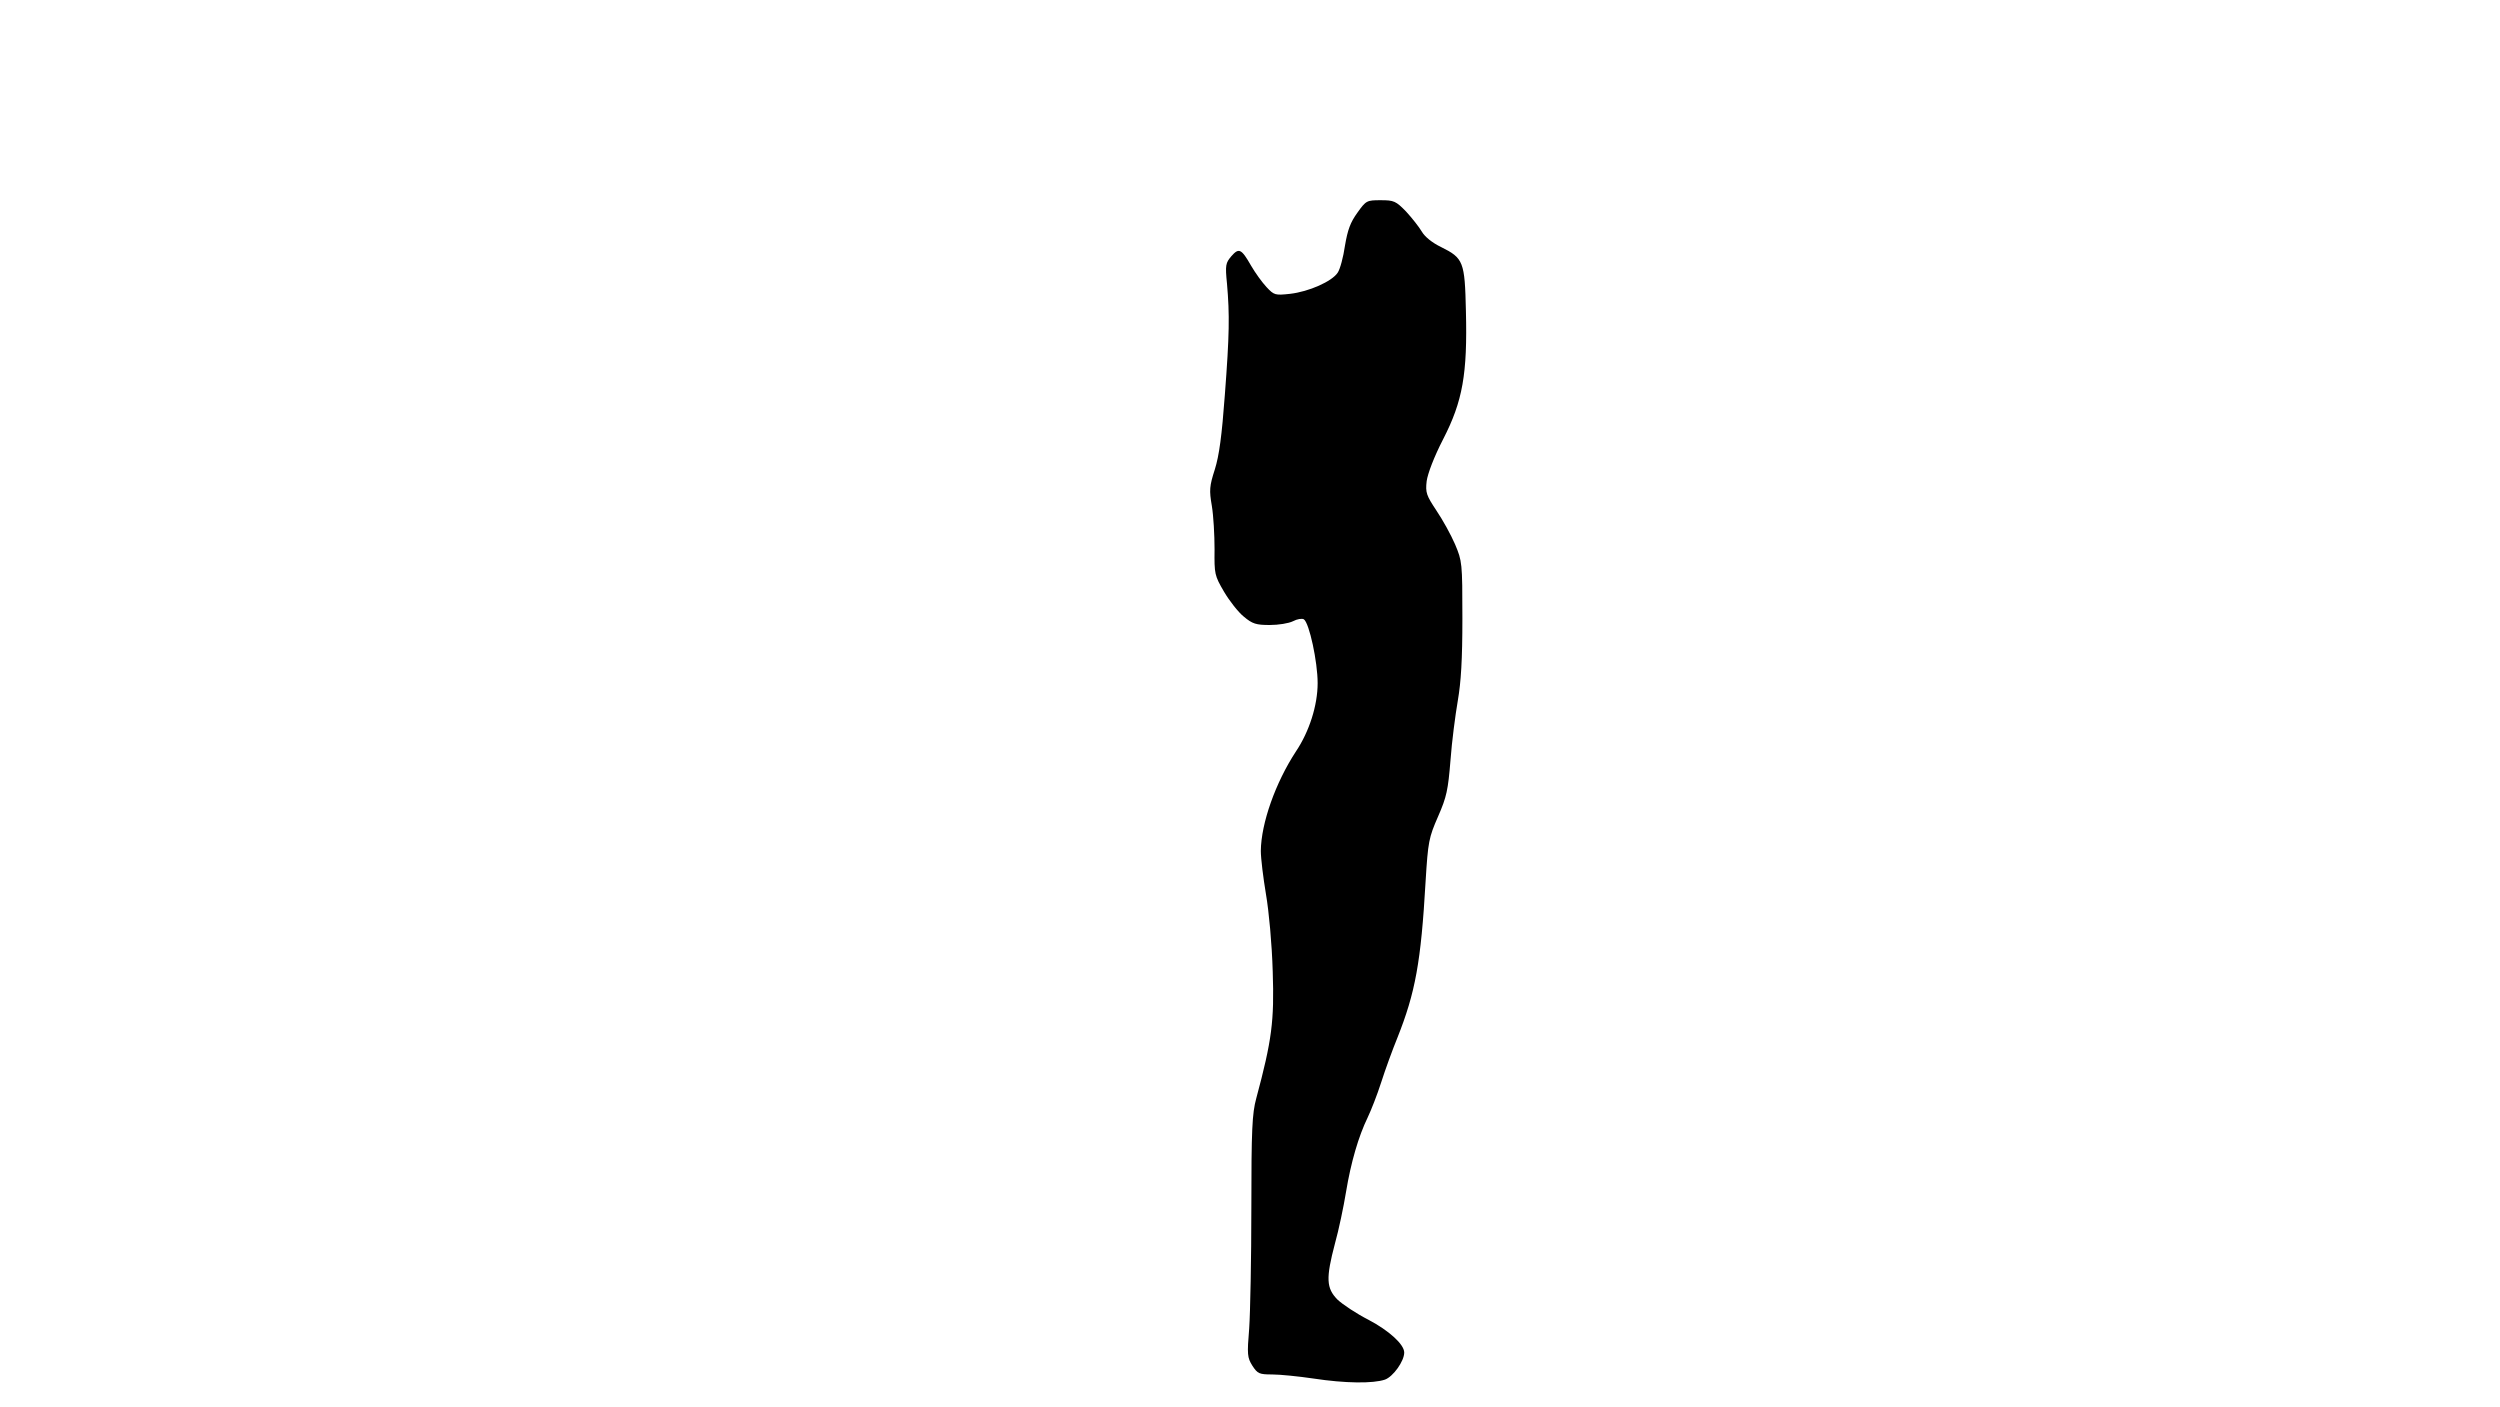
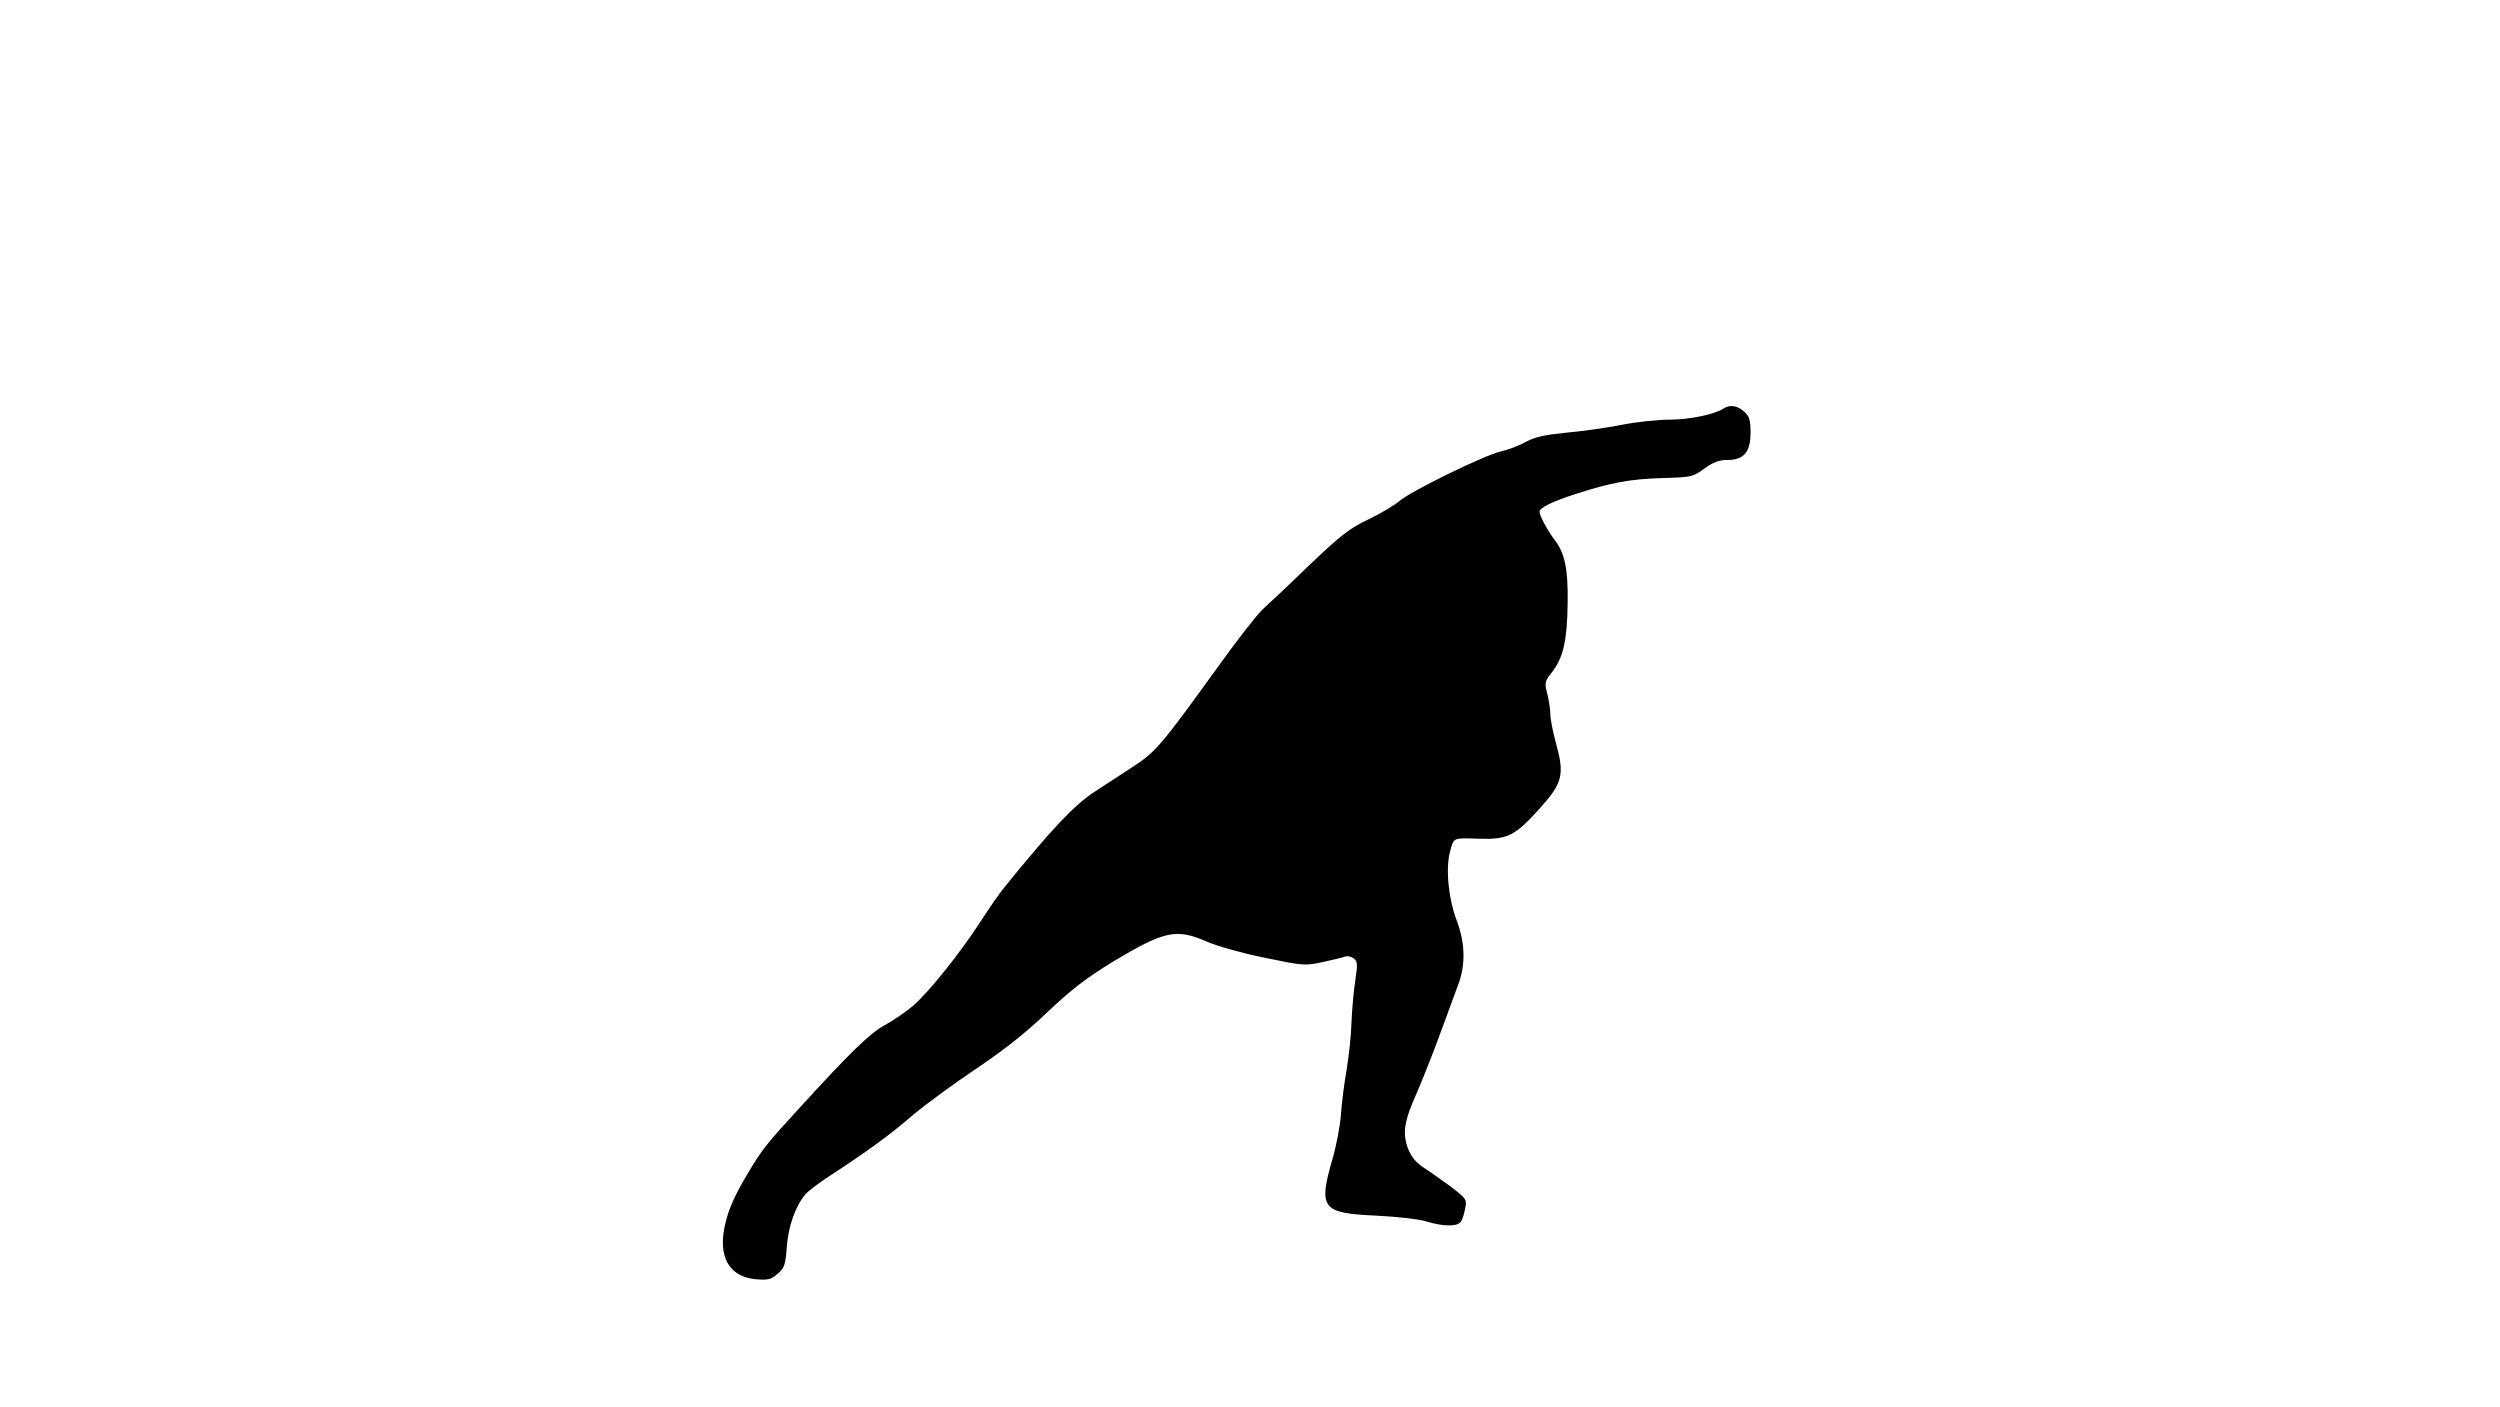
<svg xmlns="http://www.w3.org/2000/svg" version="1.0" width="924pt" height="520pt" viewBox="0 0 924 520" preserveAspectRatio="xMidYMid meet">
  <g transform="translate(0,520) scale(0.1,-0.1)" fill="#000000" stroke="none">
-     <path d="M5017 4414 c-26 -36 -36 -63 -46 -122 -6 -42 -18 -87 -27 -100 -21 -32 -106 -70 -176 -78 -55 -6 -59 -5 -87 25 -16 17 -42 53 -57 79 -36 63 -45 67 -73 35 -21 -25 -23 -32 -16 -102 10 -115 9 -188 -8 -411 -11 -150 -21 -224 -37 -275 -20 -62 -21 -77 -11 -135 6 -36 10 -108 10 -160 -1 -92 0 -97 35 -157 20 -34 53 -76 73 -92 32 -27 46 -31 96 -31 32 0 70 6 86 14 15 8 33 11 40 7 20 -13 51 -157 51 -236 0 -82 -31 -179 -80 -252 -76 -116 -129 -266 -130 -368 0 -28 9 -100 19 -160 11 -64 22 -183 25 -286 6 -183 -3 -253 -61 -469 -15 -55 -18 -115 -18 -405 0 -187 -4 -387 -8 -445 -8 -96 -7 -108 12 -138 19 -29 25 -32 73 -32 29 0 98 -7 152 -15 118 -18 221 -19 265 -4 30 11 71 68 71 100 0 30 -56 81 -132 121 -45 23 -96 57 -115 75 -41 42 -43 78 -9 207 14 50 32 136 41 191 18 109 46 205 80 275 12 25 35 83 50 130 15 47 42 121 60 165 66 166 87 279 104 577 9 148 12 162 46 240 32 73 37 98 46 208 5 69 18 168 27 220 12 70 17 151 17 305 0 206 -1 211 -27 273 -15 35 -46 91 -69 125 -37 56 -41 66 -36 109 4 28 27 89 61 155 72 140 90 241 84 474 -4 182 -9 195 -92 236 -33 16 -60 38 -71 57 -10 17 -36 50 -58 74 -38 39 -45 42 -94 42 -51 0 -54 -1 -86 -46z" />
+     <path d="M6370 3690 c-34 -22 -127 -41 -198 -41 -43 0 -122 -8 -177 -19 -55 -11 -147 -24 -205 -29 -80 -8 -117 -16 -150 -34 -25 -14 -67 -30 -95 -36 -64 -16 -330 -146 -373 -183 -19 -16 -71 -47 -115 -68 -70 -33 -102 -59 -217 -168 -74 -72 -152 -145 -172 -163 -21 -19 -99 -119 -174 -224 -208 -288 -223 -305 -316 -365 -46 -30 -106 -69 -135 -88 -75 -50 -157 -137 -332 -353 -16 -19 -55 -76 -87 -125 -76 -118 -192 -262 -251 -313 -27 -22 -73 -54 -103 -70 -54 -29 -128 -101 -316 -307 -123 -134 -137 -152 -189 -239 -57 -94 -81 -154 -91 -223 -13 -100 30 -162 119 -170 46 -4 57 -1 81 20 25 21 29 33 34 99 5 75 32 152 69 195 10 12 50 42 88 67 143 93 226 154 307 224 46 39 151 116 233 171 103 69 187 135 266 211 90 85 145 127 243 187 190 114 234 123 346 74 38 -17 135 -44 215 -60 140 -29 148 -30 213 -16 37 8 74 17 82 20 9 4 23 1 33 -6 15 -12 15 -21 6 -83 -6 -38 -12 -108 -14 -155 -1 -47 -10 -125 -18 -175 -9 -49 -18 -124 -21 -165 -3 -42 -17 -115 -31 -163 -53 -184 -40 -201 162 -210 79 -4 159 -13 187 -22 59 -18 110 -19 124 -2 6 6 13 28 17 49 7 35 5 37 -50 80 -32 23 -77 56 -101 71 -31 20 -47 40 -60 72 -21 57 -15 100 33 207 20 46 59 144 86 218 27 74 58 158 68 185 26 71 24 149 -6 230 -32 83 -43 197 -25 260 14 51 9 48 111 45 101 -3 130 12 218 110 87 96 94 126 62 243 -12 43 -21 91 -21 108 0 16 -5 50 -11 74 -11 42 -10 46 18 82 41 53 55 115 57 251 2 129 -10 186 -47 235 -28 37 -57 91 -57 106 0 14 48 38 133 65 129 42 200 55 317 59 111 3 117 4 159 35 33 24 55 32 86 32 60 0 85 29 85 101 0 45 -4 60 -23 77 -25 23 -53 28 -77 12z" />
  </g>
</svg>
